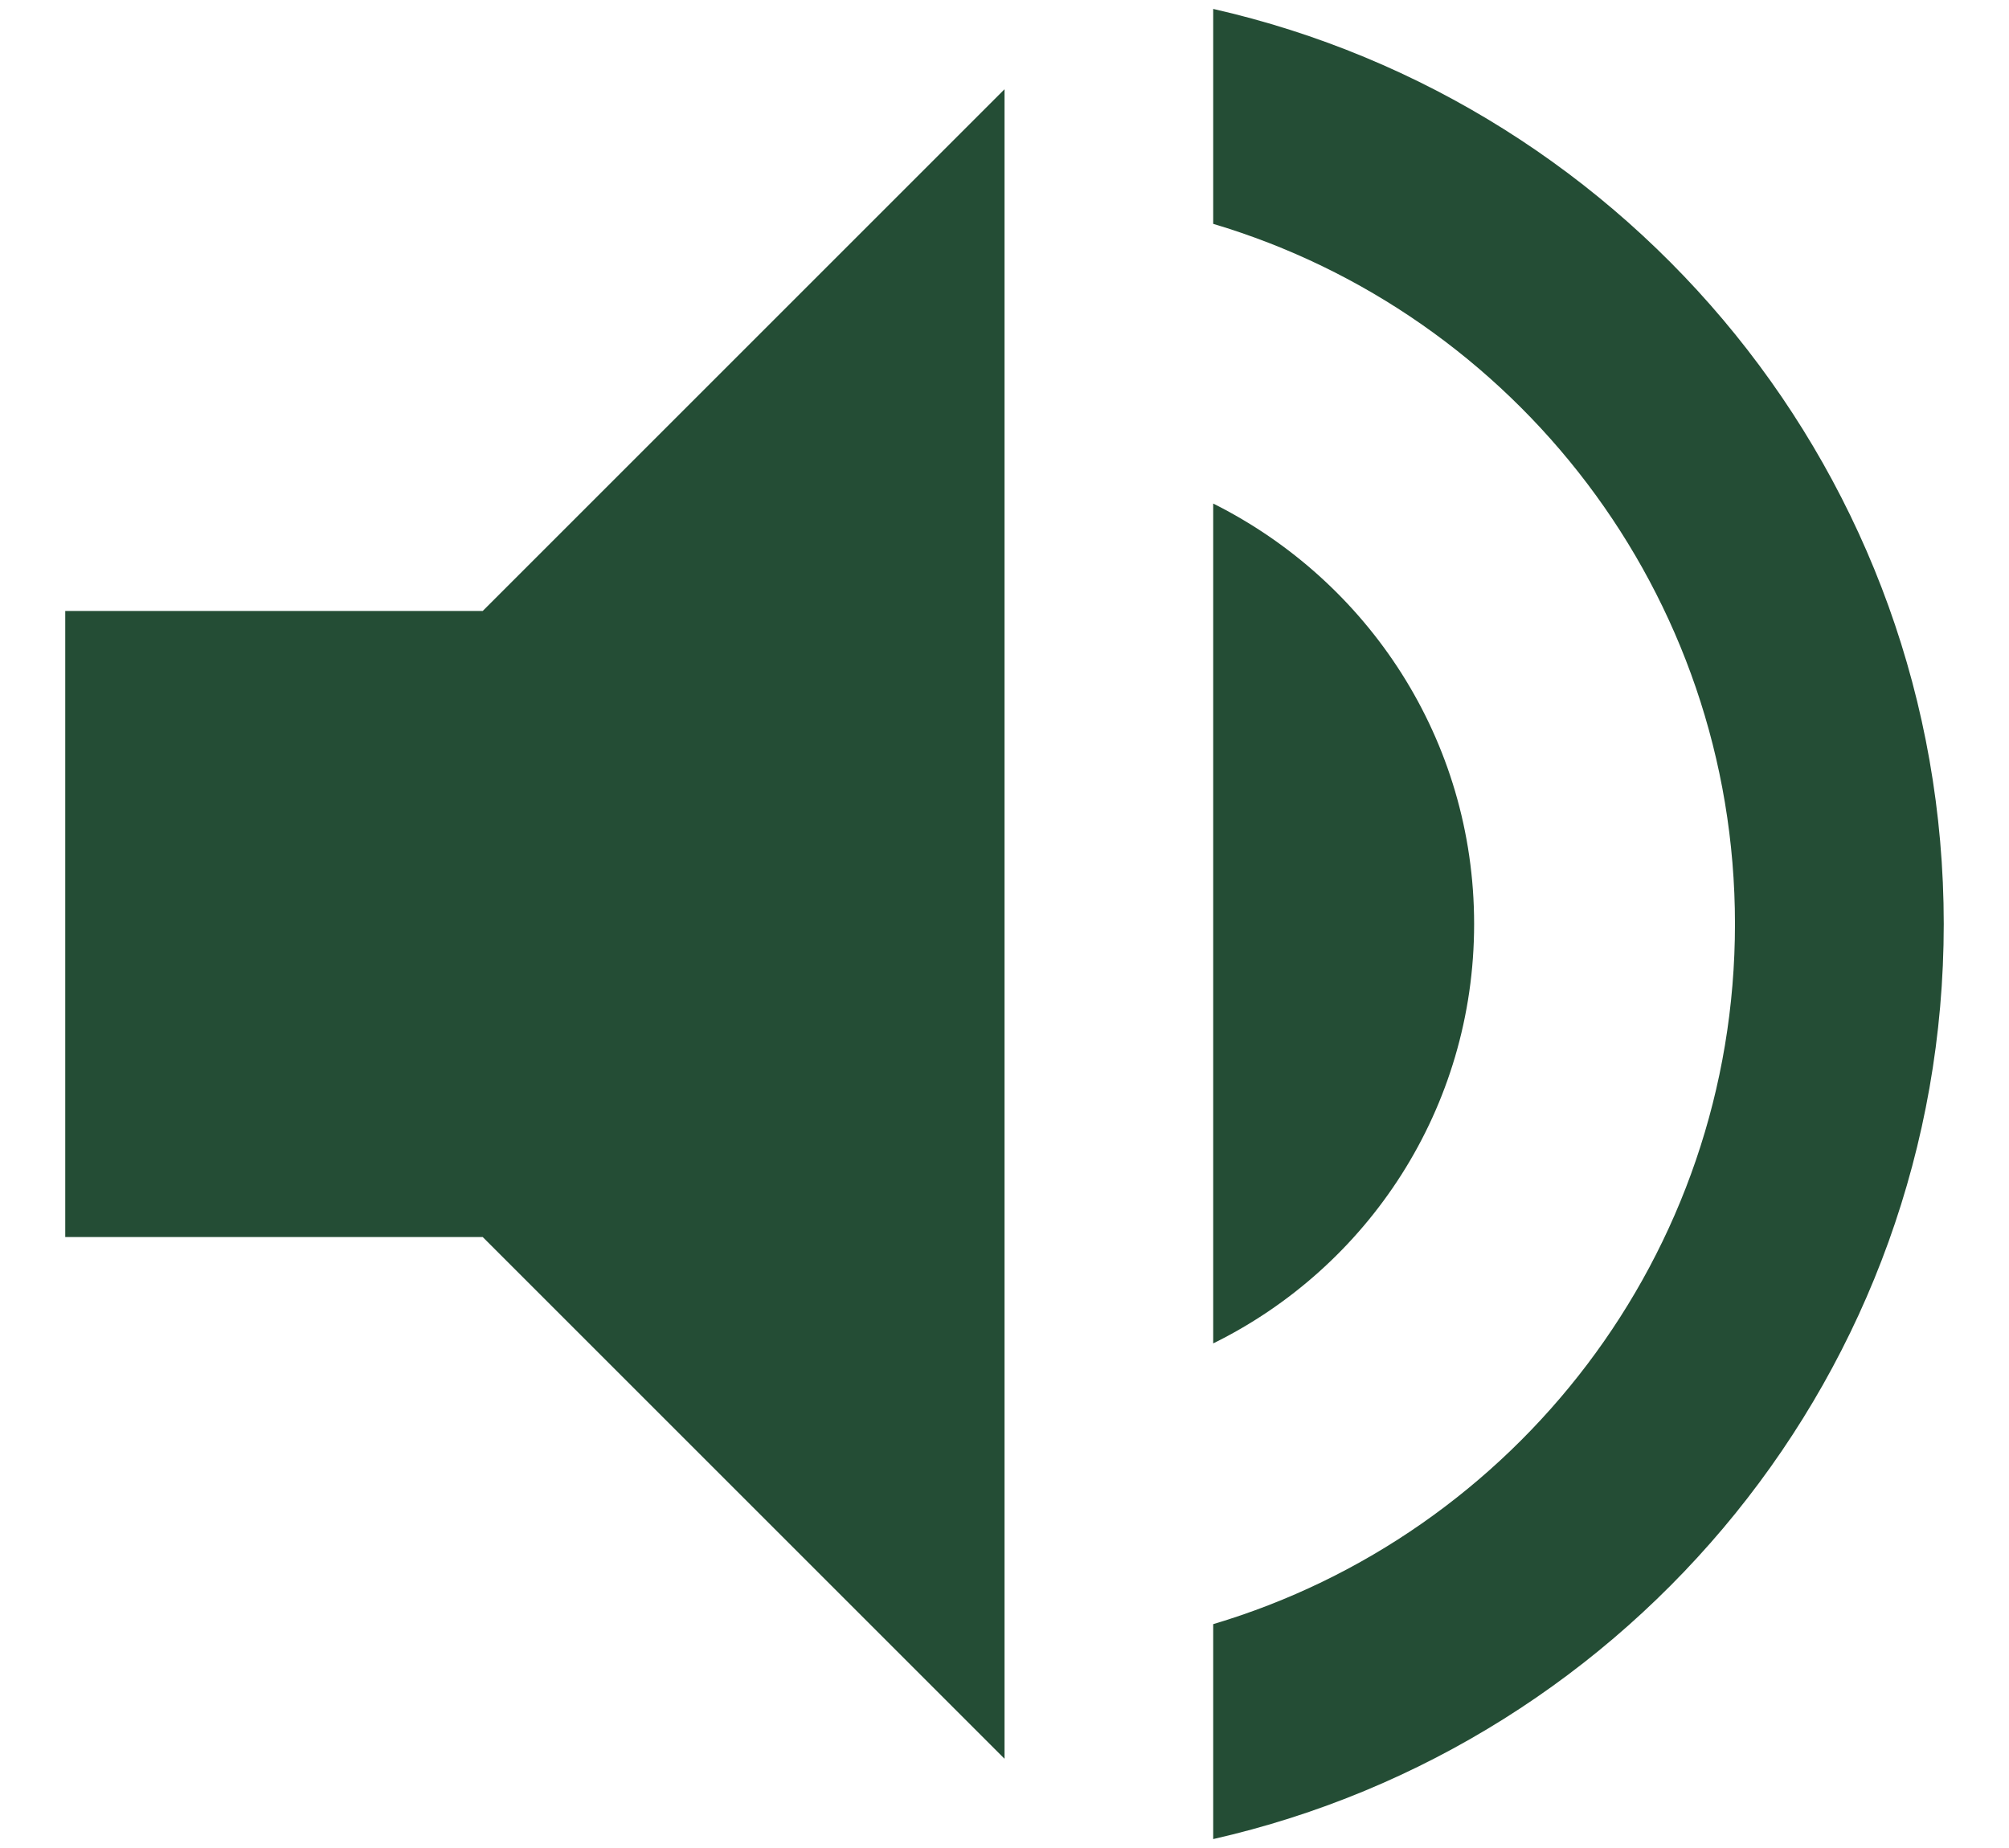
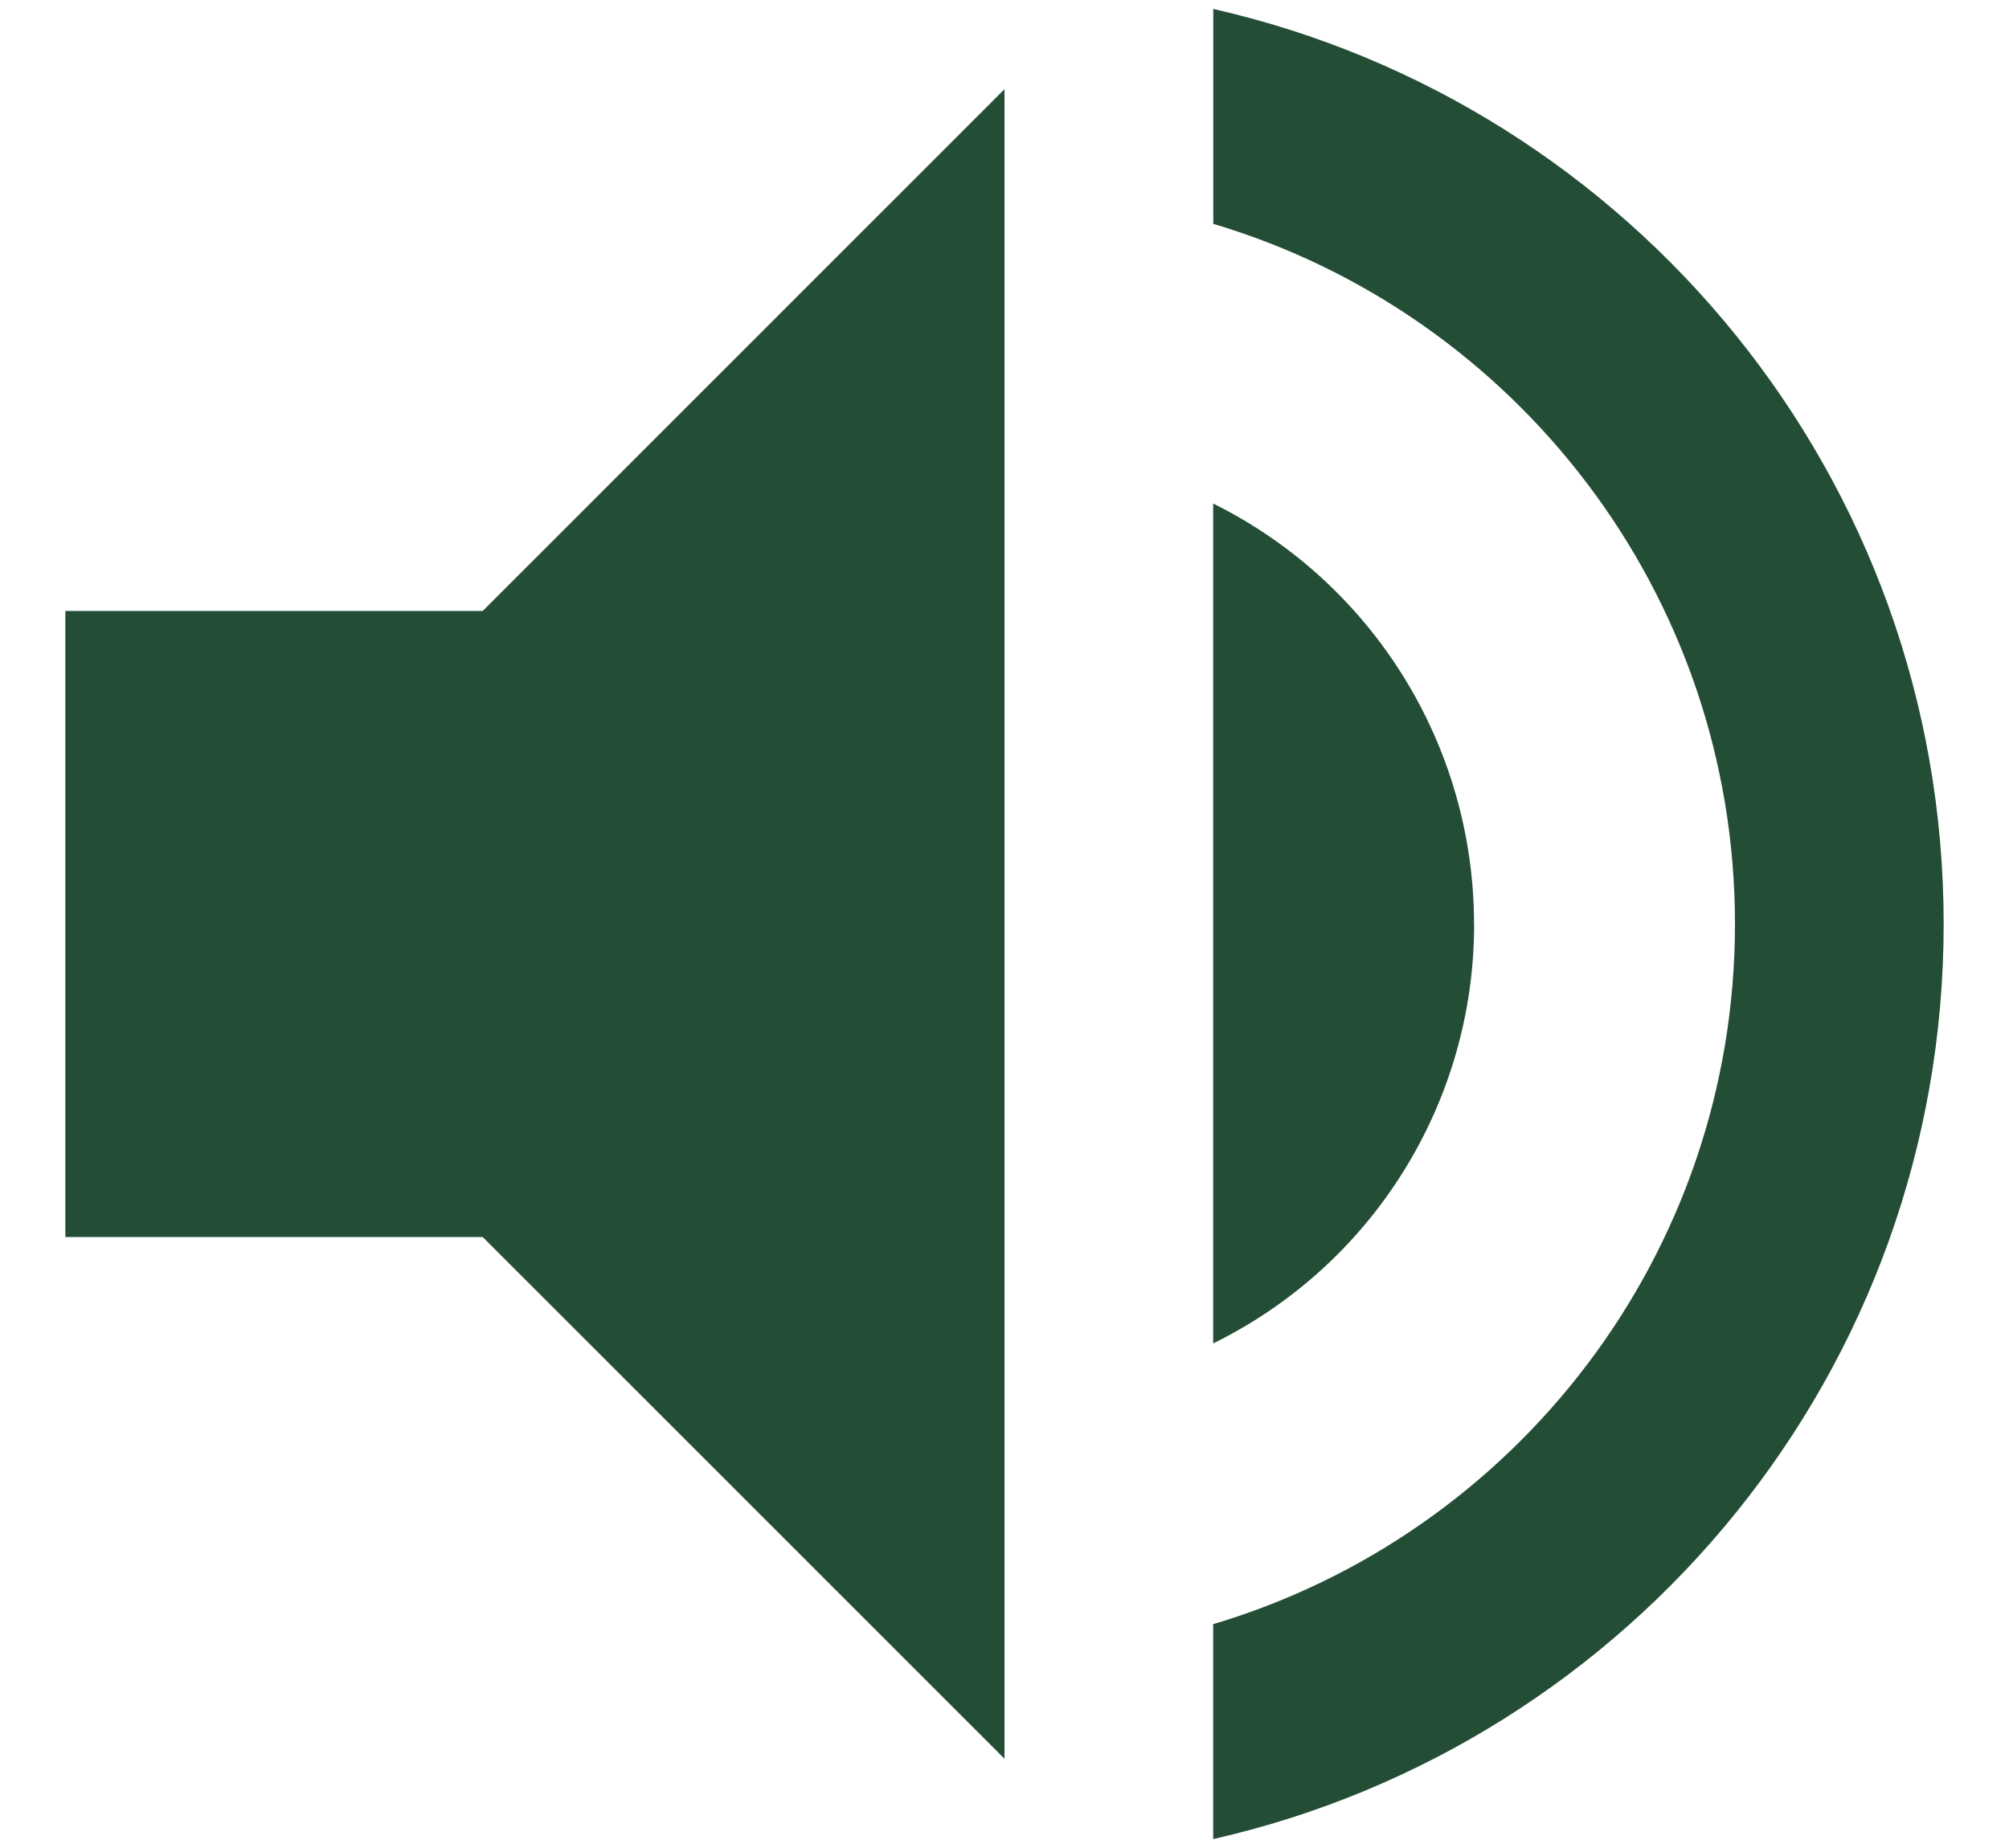
- <svg xmlns="http://www.w3.org/2000/svg" width="25" height="23" viewBox="0 0 25 23" fill="none">
-   <path d="M0.812 7.604V15.396H6.007L12.5 21.889V1.111L6.007 7.604H0.812ZM18.344 11.5C18.344 9.201 17.019 7.228 15.097 6.267V16.72C17.019 15.773 18.344 13.799 18.344 11.5ZM15.097 0.111V2.786C18.85 3.903 21.59 7.383 21.59 11.5C21.59 15.617 18.85 19.097 15.097 20.214V22.889C20.305 21.707 24.188 17.058 24.188 11.5C24.188 5.942 20.305 1.293 15.097 0.111Z" fill="#244D35" />
+ <svg xmlns="http://www.w3.org/2000/svg" width="25" height="23" fill="none">
+   <path fill="#244D35" d="M.813 7.604v7.792h5.194l6.493 6.493V1.11L6.007 7.604H.813Zm17.53 3.896a5.844 5.844 0 0 0-3.246-5.233V16.72a5.81 5.81 0 0 0 3.247-5.22ZM15.098.111v2.675C18.85 3.903 21.59 7.383 21.59 11.5s-2.74 7.597-6.493 8.714v2.675c5.208-1.182 9.09-5.83 9.09-11.389 0-5.558-3.882-10.207-9.09-11.389Z" />
</svg>
